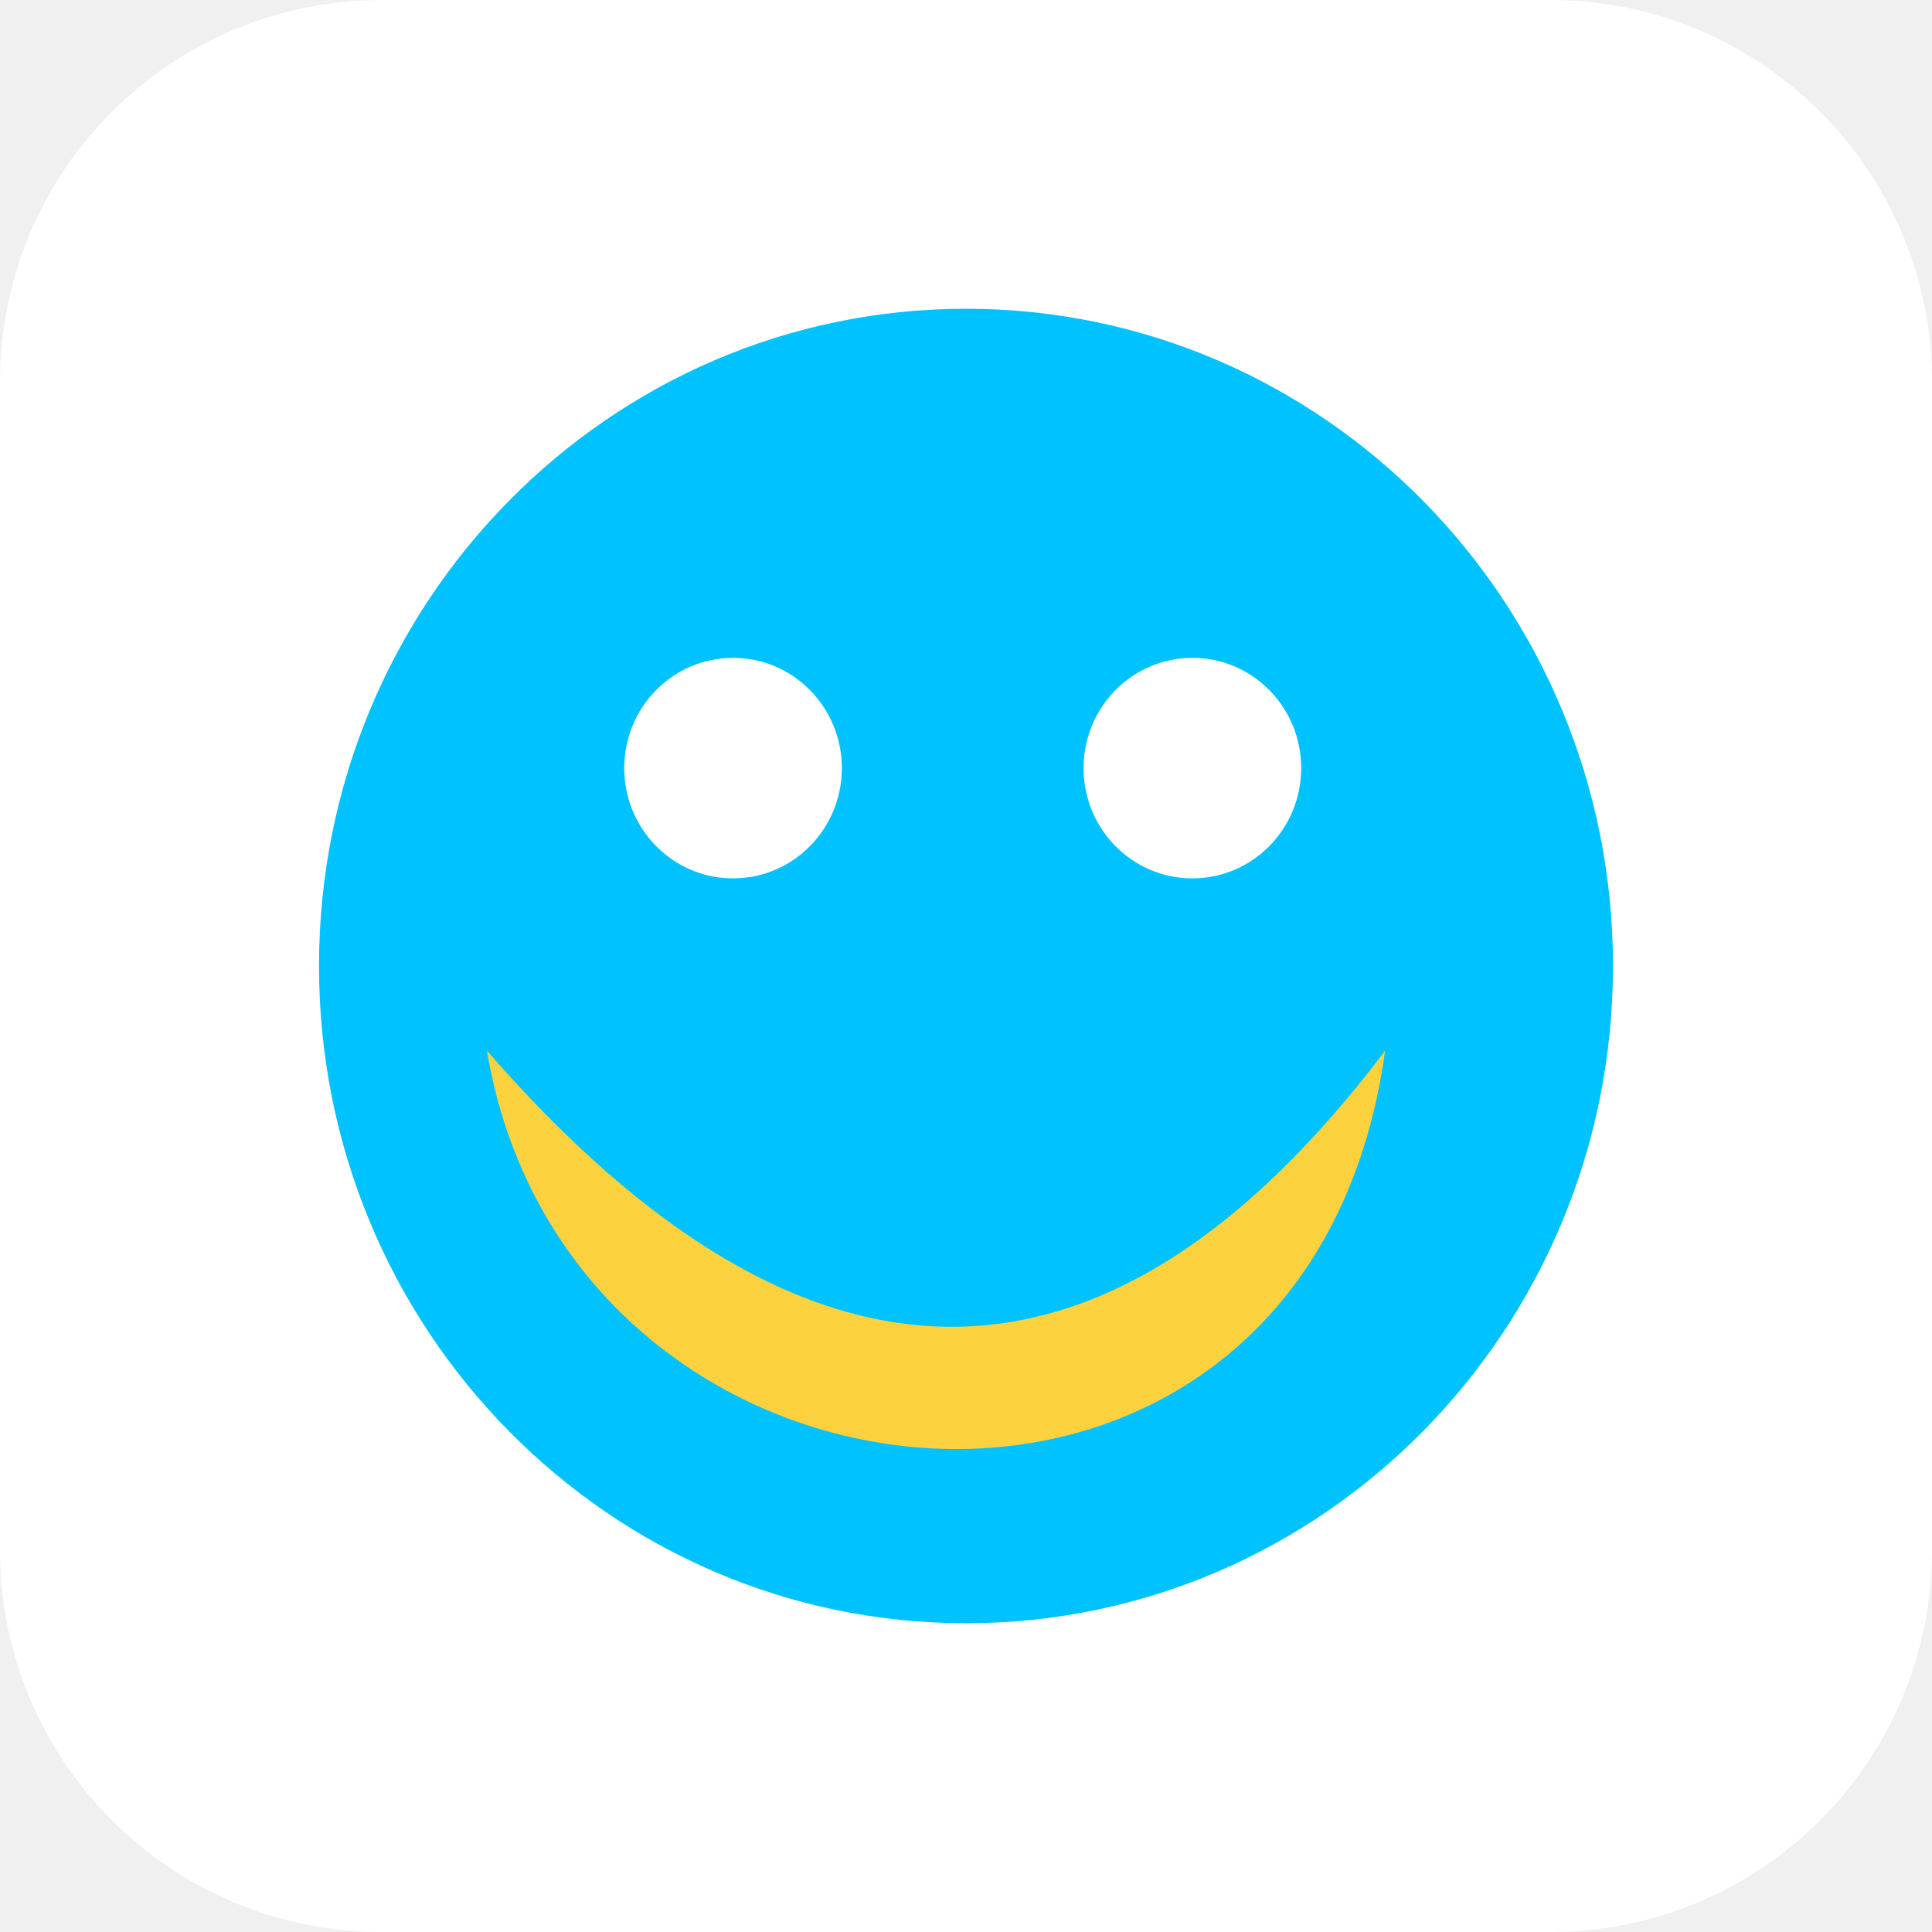
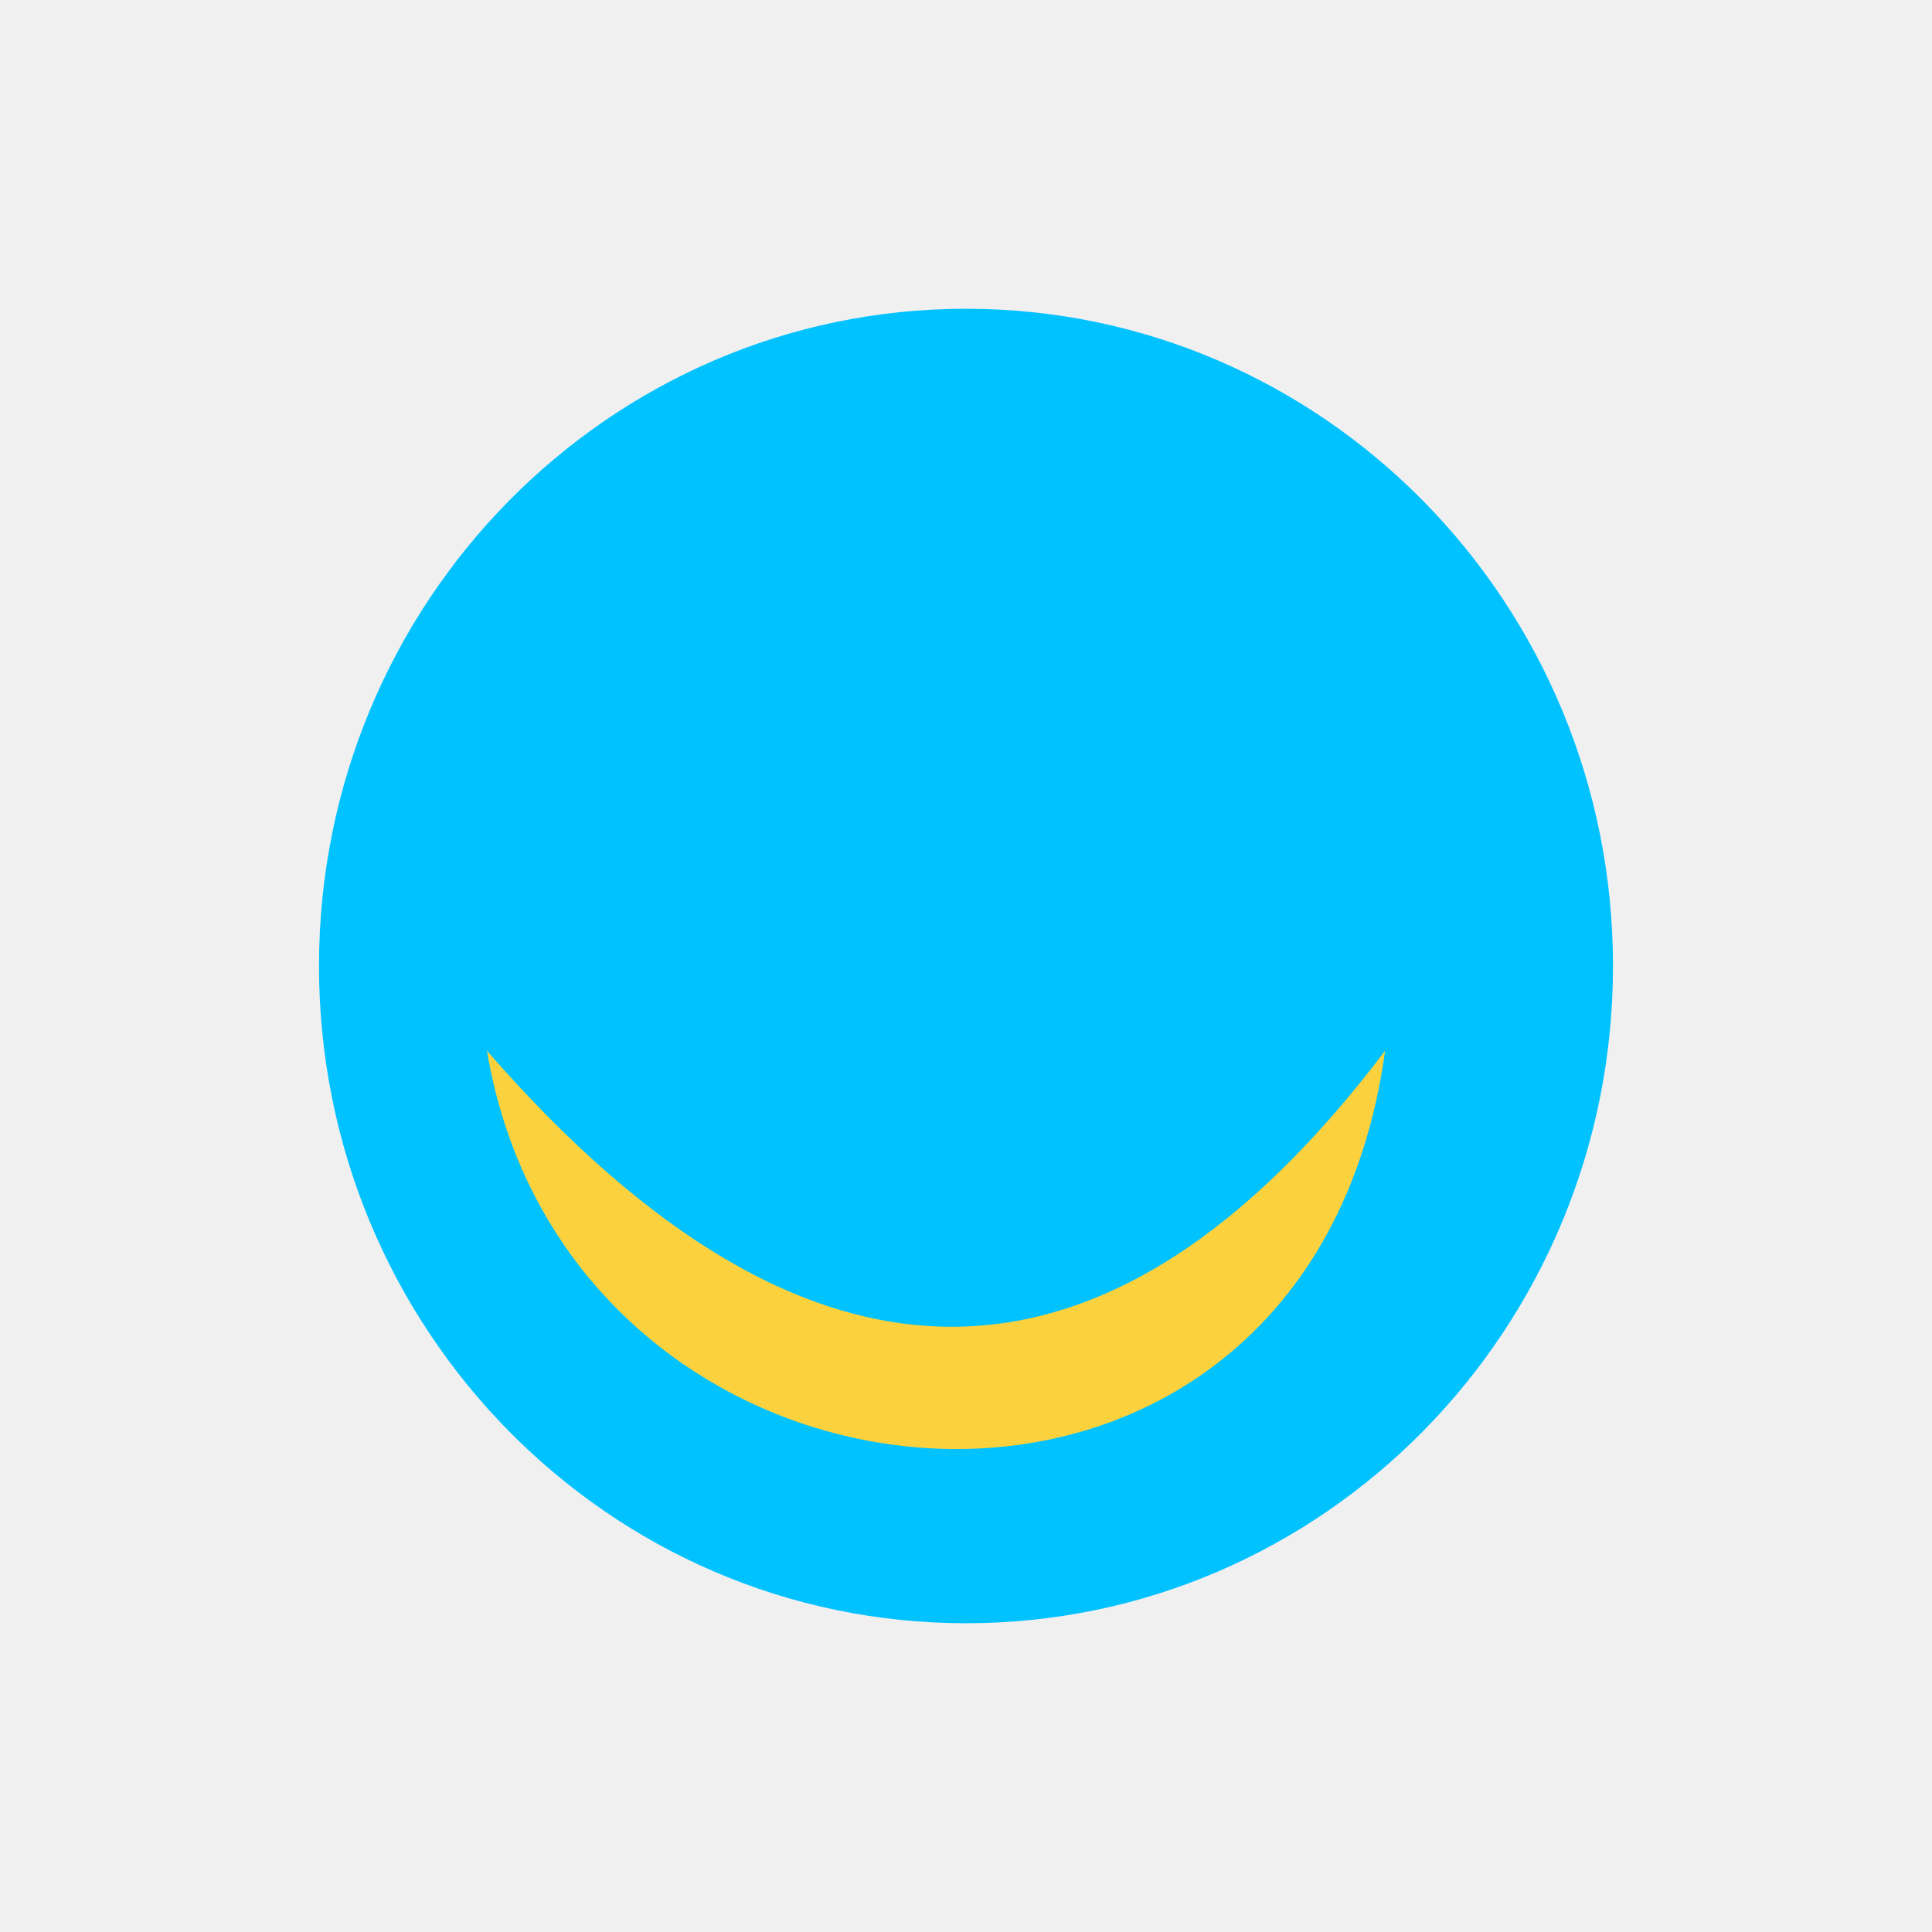
<svg xmlns="http://www.w3.org/2000/svg" xml:space="preserve" width="35mm" height="35mm" version="1.1" style="shape-rendering:geometricPrecision; text-rendering:geometricPrecision; image-rendering:optimizeQuality; fill-rule:evenodd; clip-rule:evenodd" viewBox="0 0 452.4 452.4">
  <defs>
    <style type="text/css">
   
    .fil2 {fill:#FBD13E}
    .fil1 {fill:#00C2FF}
-     .fil0 {fill:#FFFFFF}
+     .fil0 {fill:none}
   
  </style>
  </defs>
  <g id="Layer_x0020_1">
    <rect class="fil0" width="452.4" height="452.4" rx="89.4" ry="89.4" />
    <ellipse class="fil1" cx="226.2" cy="226.2" rx="151.5" ry="153.9" />
    <ellipse class="fil0" cx="171.65" cy="179.86" rx="25.48" ry="25.82" />
    <ellipse class="fil0" cx="279.21" cy="179.86" rx="25.48" ry="25.82" />
    <path class="fil2" d="M114.02 246.04c19.64,117 192.28,131.51 210.32,0 -64.68,85.48 -134.7,86.88 -210.32,0z" />
  </g>
</svg>
